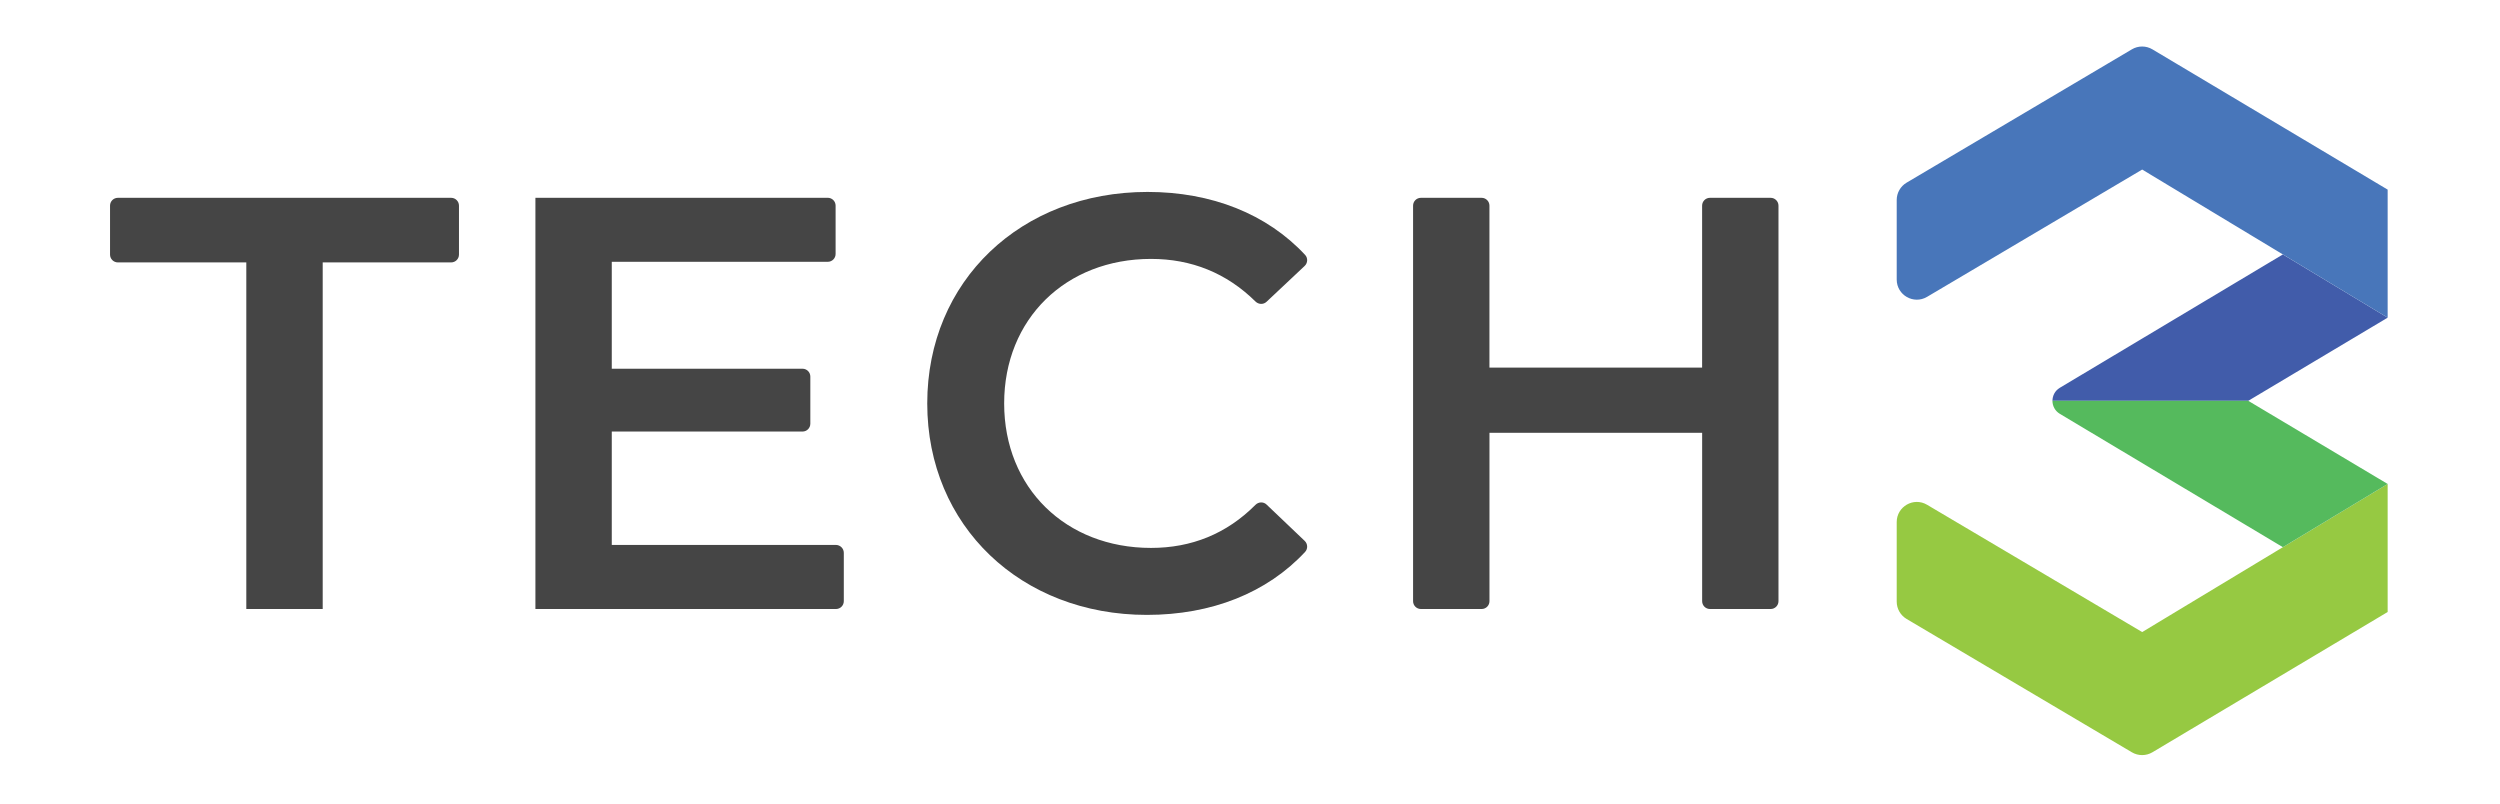
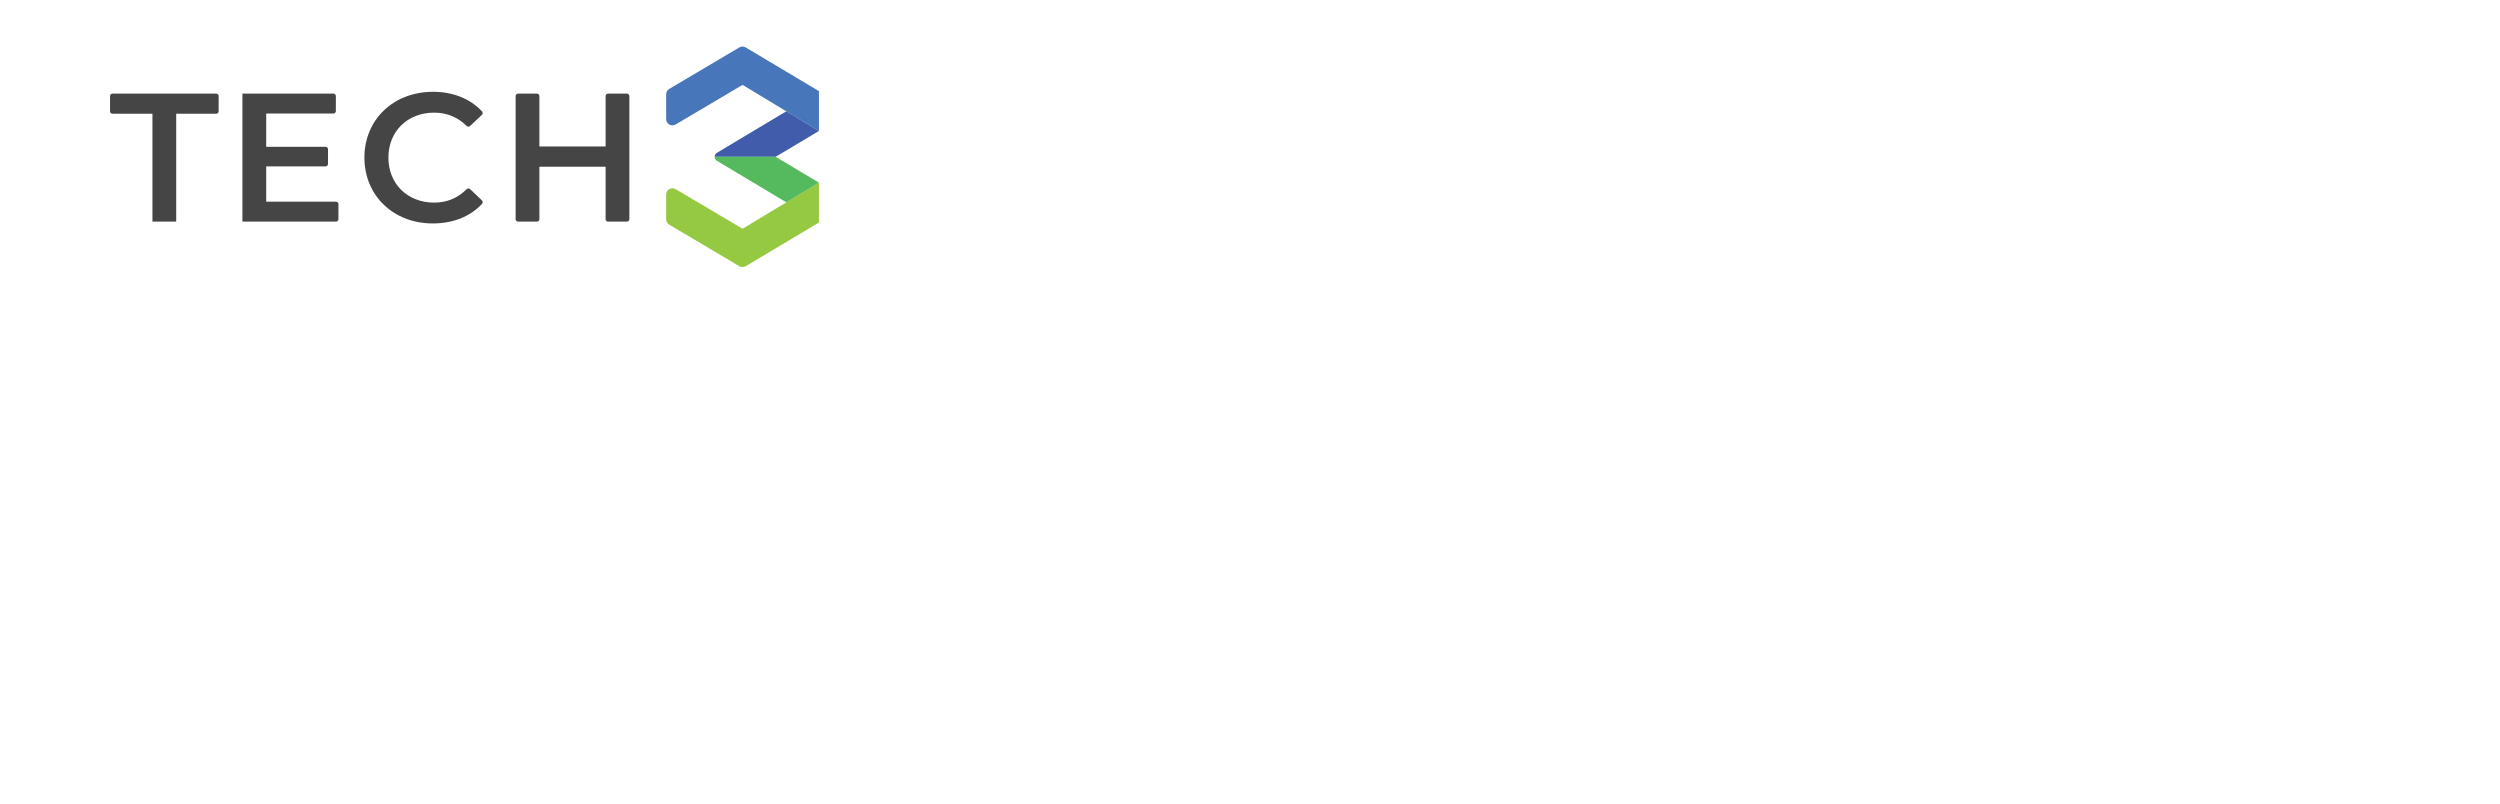
<svg xmlns="http://www.w3.org/2000/svg" version="1.1" id="Layer_1" x="0px" y="0px" viewBox="0 0 777.49 250" style="enable-background:new 0 0 777.49 250;" xml:space="preserve">
  <style type="text/css">
	.st0{fill:#415CAA;}
	.st1{fill:#454545;}
	.st2{fill:#4876BA;}
	.st3{fill:#96C942;}
	.st4{fill:#55BA5D;}
</style>
-   <path class="st0" d="M742.55,98.79l-32.59-19.66L640.6,120.6c-1.53,0.91-2.29,2.48-2.29,4.05h60.89L742.55,98.79z" />
-   <path class="st1" d="M76.6,81.61H36.66c-1.35,0-2.44-1.09-2.44-2.44V63.96c0-1.35,1.09-2.44,2.44-2.44H140.3  c1.35,0,2.44,1.09,2.44,2.44v15.21c0,1.35-1.09,2.44-2.44,2.44h-39.94V189.4H76.6V81.61z" />
-   <path class="st1" d="M262.42,171.93v15.03c0,1.35-1.09,2.44-2.44,2.44h-93.47V61.51h90.92c1.35,0,2.44,1.09,2.44,2.44v15.03  c0,1.35-1.09,2.44-2.44,2.44h-67.17v33.25h59.31c1.35,0,2.44,1.09,2.44,2.44v14.66c0,1.35-1.09,2.44-2.44,2.44h-59.31v35.26h69.72  C261.33,169.49,262.42,170.58,262.42,171.93z" />
-   <path class="st1" d="M288.37,125.46c0-38.18,29.23-65.77,68.51-65.77c19.92,0,37.16,6.85,49.01,19.59c0.91,0.97,0.82,2.52-0.15,3.43  l-11.86,11.15c-0.97,0.91-2.47,0.85-3.42-0.08c-9.01-8.89-19.94-13.26-32.49-13.26c-26.49,0-45.68,18.64-45.68,44.94  c0,26.31,19.18,44.94,45.68,44.94c12.55,0,23.47-4.36,32.48-13.4c0.95-0.95,2.47-1.01,3.44-0.09l11.86,11.3  c0.96,0.91,1.04,2.45,0.14,3.42c-11.85,12.75-29.11,19.6-49.21,19.6C317.6,191.23,288.37,163.64,288.37,125.46z" />
-   <path class="st1" d="M553.1,63.96v123c0,1.35-1.09,2.44-2.44,2.44h-18.86c-1.35,0-2.44-1.09-2.44-2.44v-52.37h-66.14v52.37  c0,1.35-1.09,2.44-2.44,2.44H441.9c-1.35,0-2.44-1.09-2.44-2.44v-123c0-1.35,1.09-2.44,2.44-2.44h18.87c1.35,0,2.44,1.09,2.44,2.44  v50.36h66.14V63.96c0-1.35,1.09-2.44,2.44-2.44h18.86C552,61.51,553.1,62.61,553.1,63.96z" />
-   <path class="st2" d="M663.01,15.34l-70.07,41.47c-1.9,1.13-3.07,3.17-3.07,5.38v24.75c0,4.84,5.27,7.85,9.44,5.38l66.9-39.59  l76.34,46.06V58.97l-73.15-43.62C667.43,14.18,664.98,14.17,663.01,15.34z" />
-   <path class="st3" d="M663.01,233.96l-70.07-41.47c-1.9-1.13-3.07-3.17-3.07-5.38v-24.75c0-4.84,5.27-7.85,9.44-5.38l66.9,39.59  l76.34-46.06v39.82l-73.15,43.62C667.43,235.12,664.98,235.13,663.01,233.96z" />
-   <path class="st4" d="M640.6,128.7l69.36,41.47l32.59-19.66l-43.36-25.86h-60.89C638.31,126.22,639.07,127.78,640.6,128.7z" />
+   <path class="st0" d="M254.7,40.72l-10.14-6.12l-21.59,12.91c-0.48,0.28-0.71,0.77-0.71,1.26h18.95L254.7,40.72z" />
+   <path class="st1" d="M47.41,35.37H34.98c-0.42,0-0.76-0.34-0.76-0.76v-4.73c0-0.42,0.34-0.76,0.76-0.76h32.26  c0.42,0,0.76,0.34,0.76,0.76v4.73c0,0.42-0.34,0.76-0.76,0.76H54.8v33.55h-7.39V35.37z" />
+   <path class="st1" d="M105.25,63.48v4.68c0,0.42-0.34,0.76-0.76,0.76h-29.1V29.11h28.3c0.42,0,0.76,0.34,0.76,0.76v4.68  c0,0.42-0.34,0.76-0.76,0.76H82.79v10.35h18.46c0.42,0,0.76,0.34,0.76,0.76v4.56c0,0.42-0.34,0.76-0.76,0.76H82.79v10.98h21.7  C104.91,62.72,105.25,63.06,105.25,63.48z" />
+   <path class="st1" d="M113.33,49.02c0-11.89,9.1-20.47,21.33-20.47c6.2,0,11.57,2.13,15.26,6.1c0.28,0.3,0.25,0.78-0.05,1.07  l-3.69,3.47c-0.3,0.28-0.77,0.27-1.06-0.03c-2.81-2.77-6.21-4.13-10.11-4.13c-8.25,0-14.22,5.8-14.22,13.99  c0,8.19,5.97,13.99,14.22,13.99c3.91,0,7.31-1.36,10.11-4.17c0.3-0.3,0.77-0.32,1.07-0.03l3.69,3.52c0.3,0.28,0.32,0.76,0.04,1.06  c-3.69,3.97-9.06,6.1-15.32,6.1C122.43,69.49,113.33,60.9,113.33,49.02z" />
+   <path class="st1" d="M195.73,29.87v38.29c0,0.42-0.34,0.76-0.76,0.76h-5.87c-0.42,0-0.76-0.34-0.76-0.76v-16.3h-20.59v16.3  c0,0.42-0.34,0.76-0.76,0.76h-5.87c-0.42,0-0.76-0.34-0.76-0.76V29.87c0-0.42,0.34-0.76,0.76-0.76h5.87c0.42,0,0.76,0.34,0.76,0.76  v15.67h20.59V29.87c0-0.42,0.34-0.76,0.76-0.76h5.87C195.39,29.11,195.73,29.45,195.73,29.87z" />
+   <path class="st2" d="M229.94,14.74l-21.81,12.91c-0.59,0.35-0.96,0.99-0.96,1.68v7.71c0,1.51,1.64,2.44,2.94,1.68l20.82-12.32  l23.76,14.34v-12.4l-22.77-13.58C231.32,14.38,230.56,14.38,229.94,14.74z" />
+   <path class="st3" d="M229.94,82.79l-21.81-12.91c-0.59-0.35-0.96-0.99-0.96-1.68V60.5c0-1.51,1.64-2.44,2.94-1.68l20.82,12.32  l23.76-14.34v12.4l-22.77,13.58C231.32,83.15,230.56,83.15,229.94,82.79z" />
+   <path class="st4" d="M222.97,50.02l21.59,12.91l10.14-6.12l-13.5-8.05h-18.95C222.25,49.25,222.49,49.74,222.97,50.02z" />
</svg>
